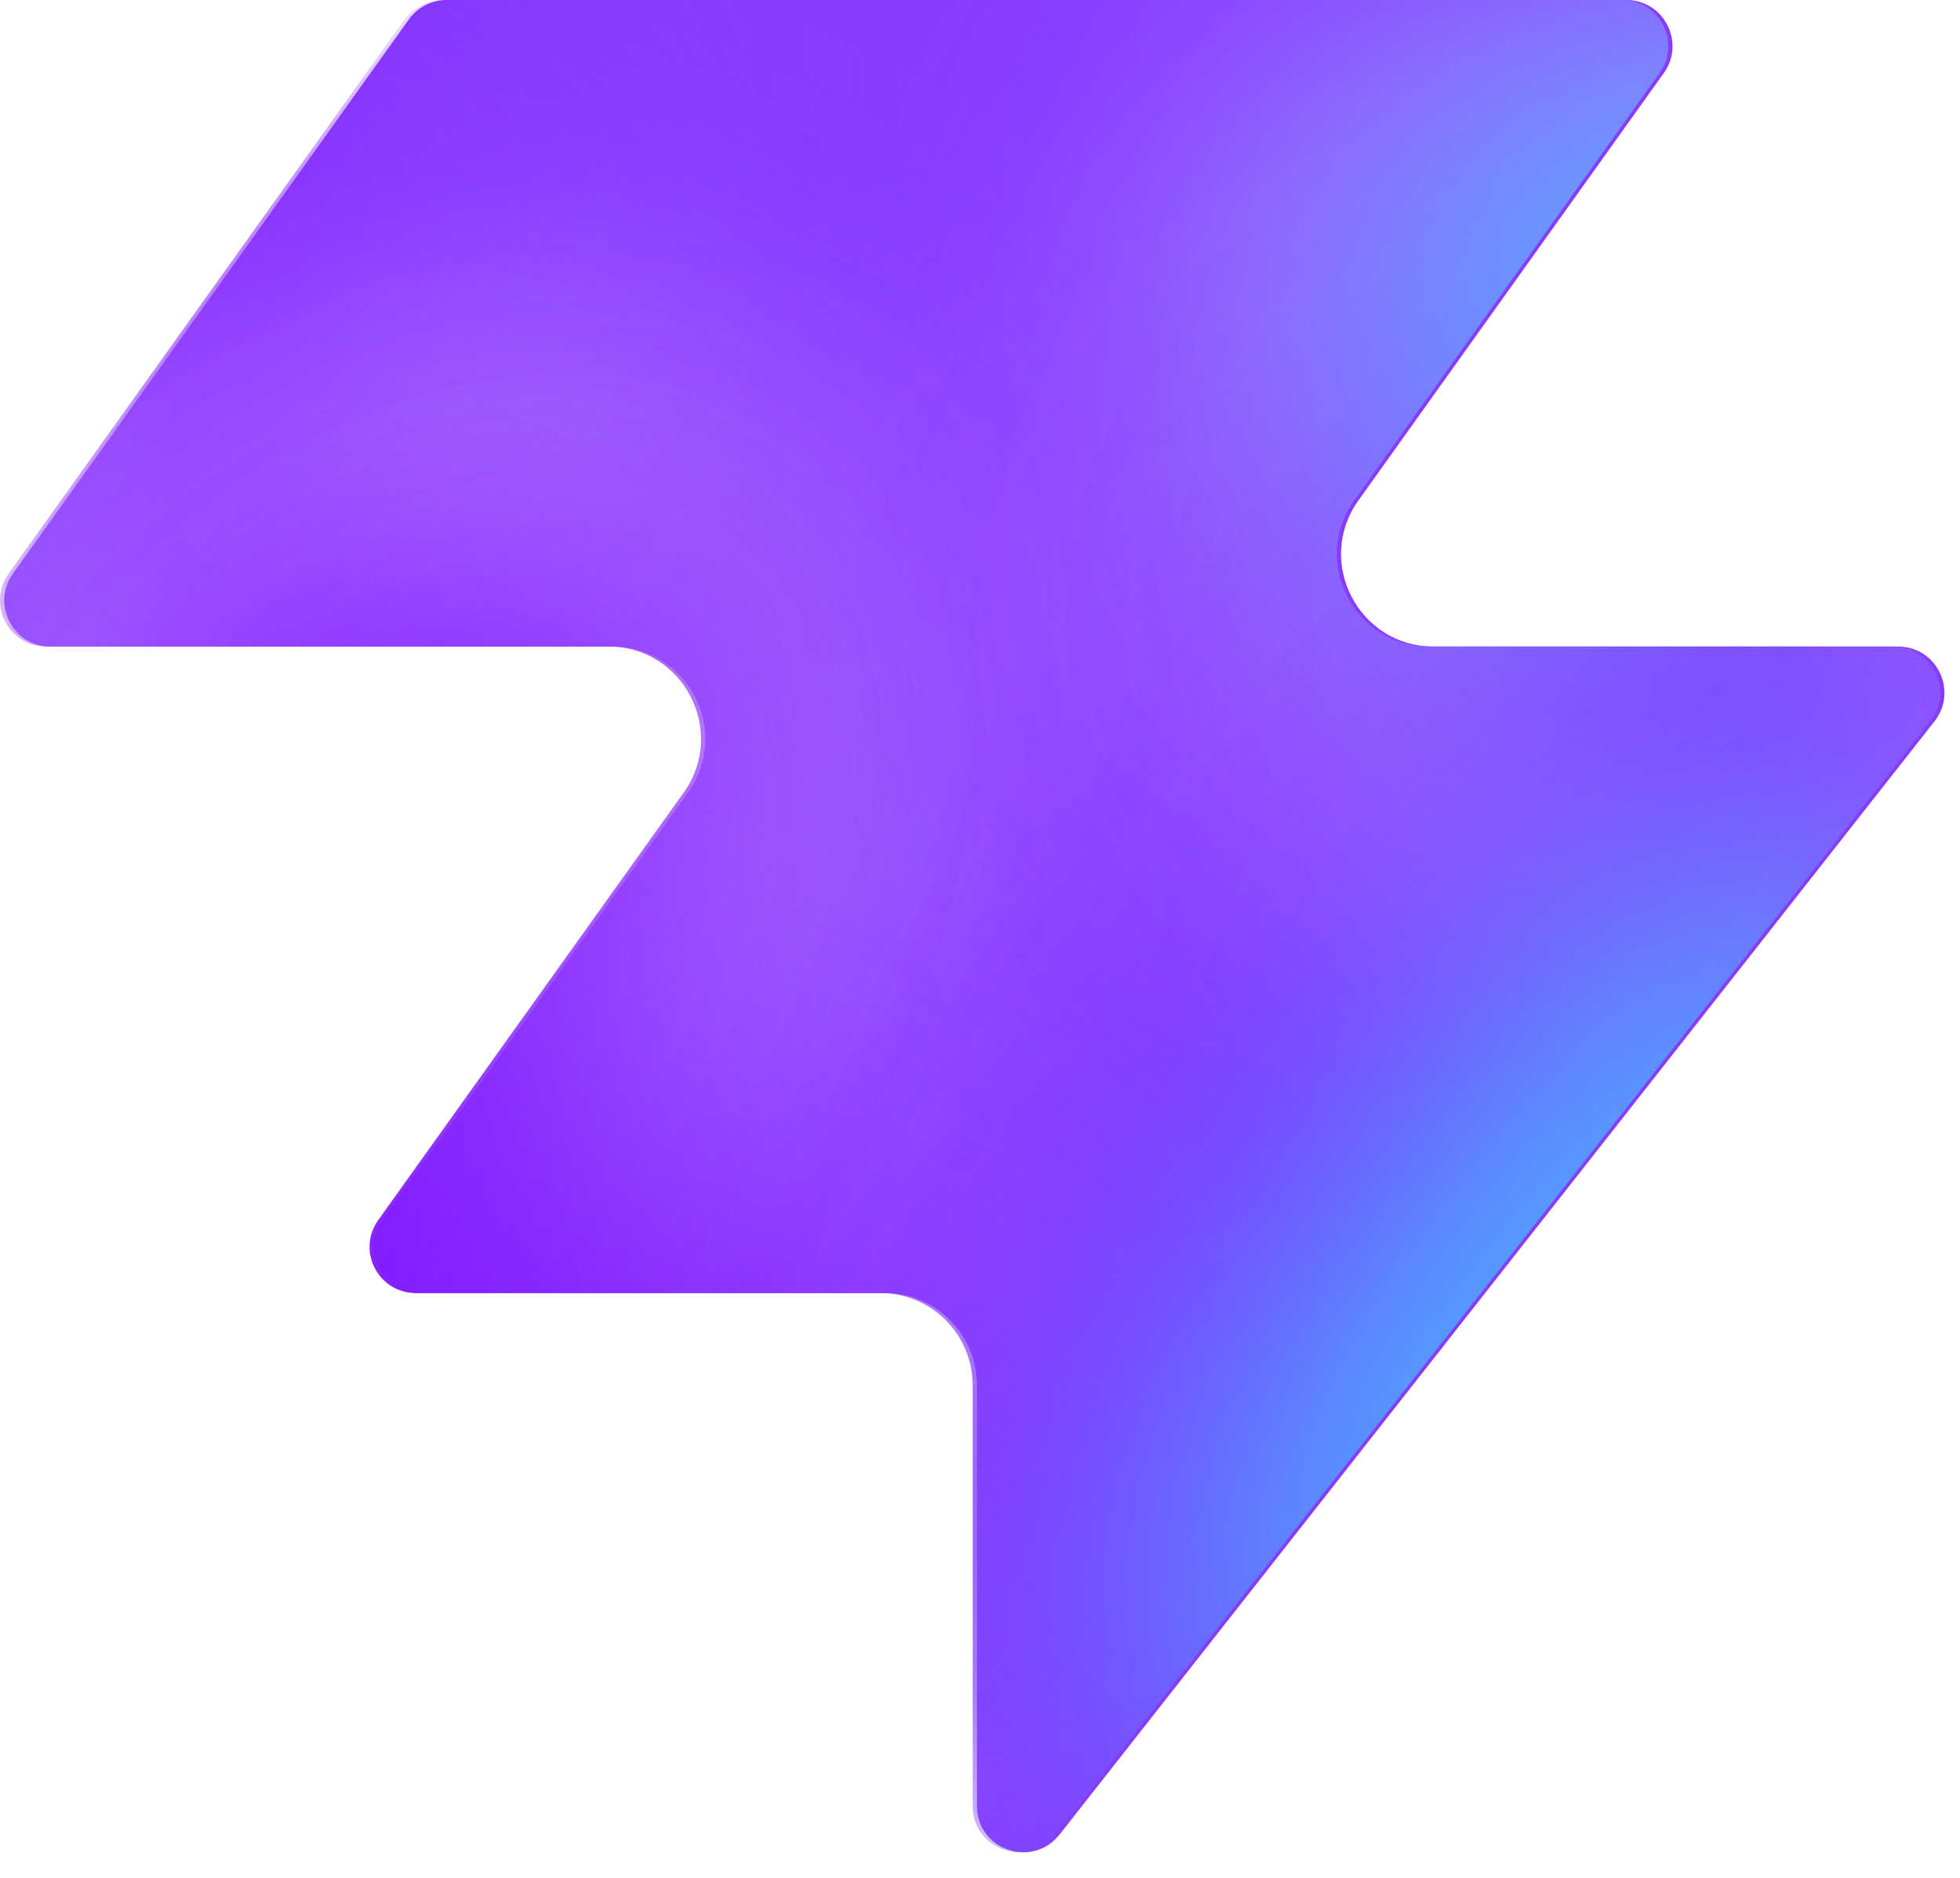
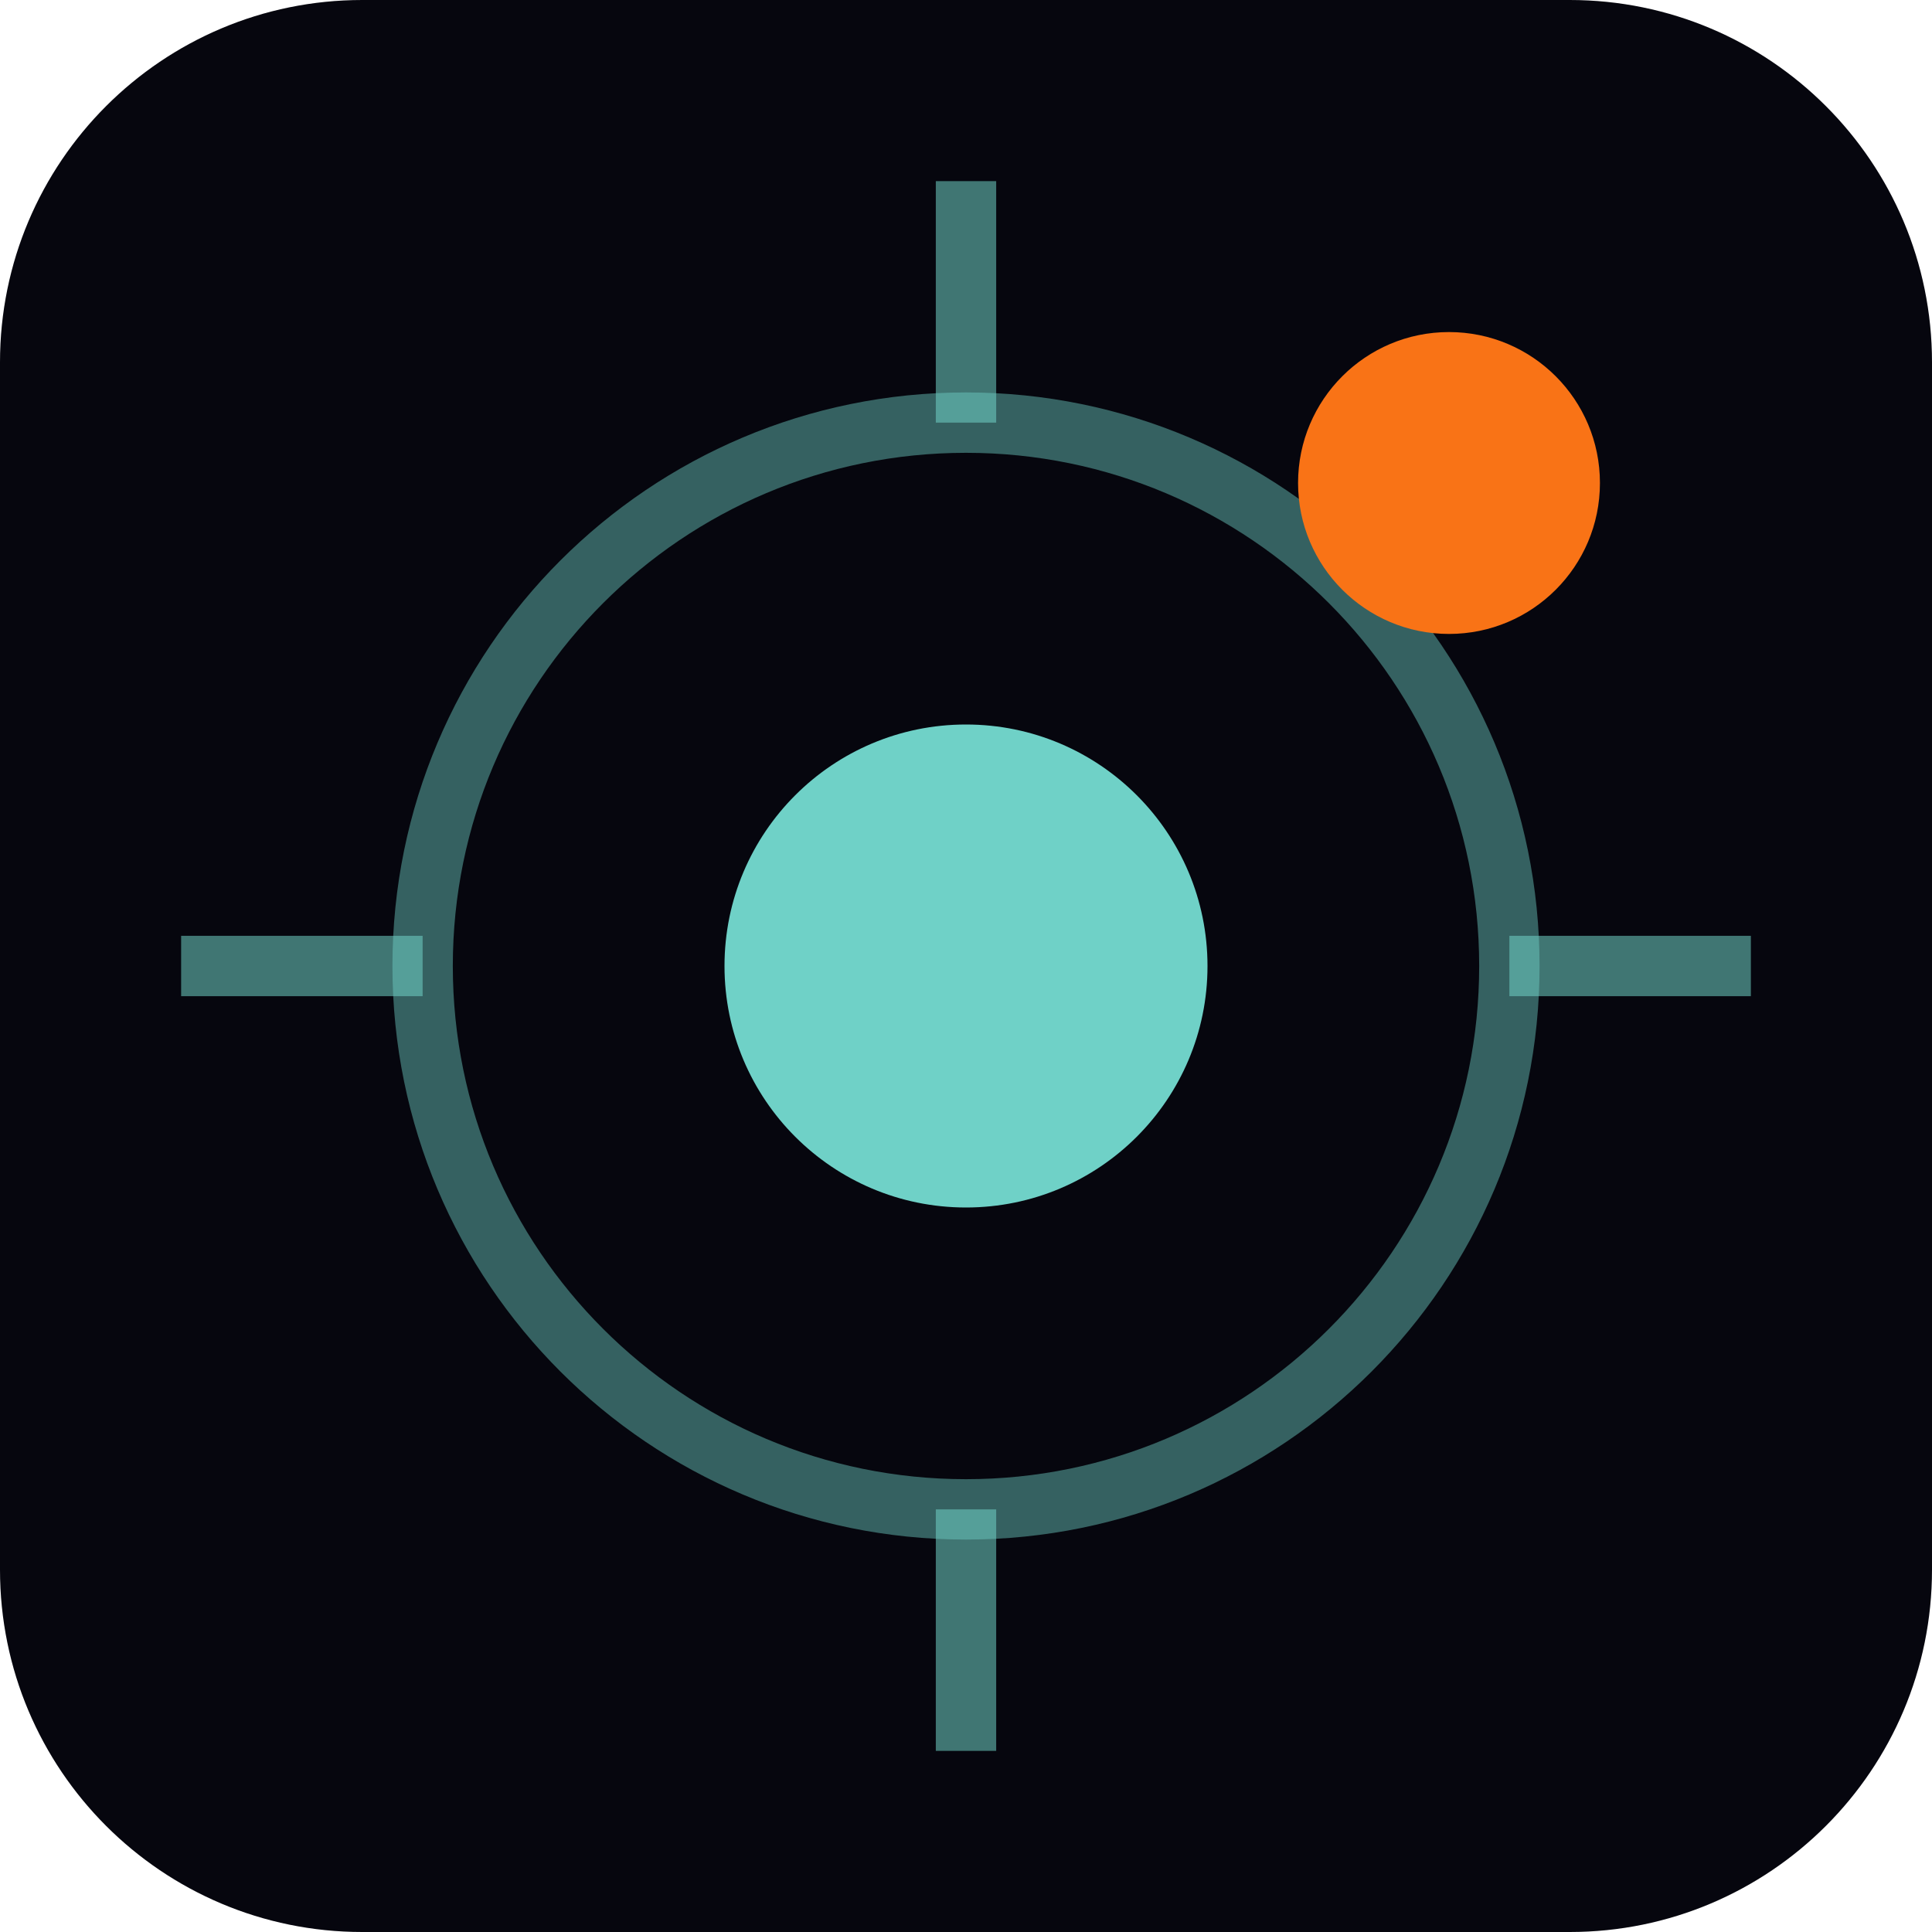
- <svg xmlns="http://www.w3.org/2000/svg" width="48" height="46" fill="none" viewBox="0 0 48 46">
-   <path fill="#863bff" d="M25.946 44.938c-.664.845-2.021.375-2.021-.698V33.937a2.26 2.26 0 0 0-2.262-2.262H10.287c-.92 0-1.456-1.04-.92-1.788l7.48-10.471c1.07-1.497 0-3.578-1.842-3.578H1.237c-.92 0-1.456-1.04-.92-1.788L10.013.474c.214-.297.556-.474.92-.474h28.894c.92 0 1.456 1.04.92 1.788l-7.48 10.471c-1.07 1.498 0 3.579 1.842 3.579h11.377c.943 0 1.473 1.088.89 1.83L25.947 44.94z" style="fill:#863bff;fill:color(display-p3 .525 .23 1);fill-opacity:1" />
-   <mask id="a" width="48" height="46" x="0" y="0" maskUnits="userSpaceOnUse" style="mask-type:alpha">
-     <path fill="#000" d="M25.842 44.938c-.664.844-2.021.375-2.021-.698V33.937a2.26 2.26 0 0 0-2.262-2.262H10.183c-.92 0-1.456-1.04-.92-1.788l7.48-10.471c1.07-1.498 0-3.579-1.842-3.579H1.133c-.92 0-1.456-1.04-.92-1.787L9.91.473c.214-.297.556-.474.92-.474h28.894c.92 0 1.456 1.04.92 1.788l-7.48 10.471c-1.07 1.498 0 3.578 1.842 3.578h11.377c.943 0 1.473 1.088.89 1.832L25.843 44.94z" style="fill:#000;fill-opacity:1" />
-   </mask>
-   <g mask="url(#a)">
-     <g filter="url(#b)">
-       <ellipse cx="5.508" cy="14.704" fill="#ede6ff" rx="5.508" ry="14.704" style="fill:#ede6ff;fill:color(display-p3 .927 .903 1);fill-opacity:1" transform="matrix(.00324 1 1 -.00324 -4.47 31.516)" />
-     </g>
-     <g filter="url(#c)">
-       <ellipse cx="10.399" cy="29.851" fill="#ede6ff" rx="10.399" ry="29.851" style="fill:#ede6ff;fill:color(display-p3 .927 .903 1);fill-opacity:1" transform="matrix(.00324 1 1 -.00324 -39.328 7.883)" />
-     </g>
-     <g filter="url(#d)">
-       <ellipse cx="5.508" cy="30.487" fill="#7e14ff" rx="5.508" ry="30.487" style="fill:#7e14ff;fill:color(display-p3 .492 .077 1);fill-opacity:1" transform="rotate(89.814 -25.913 -14.639)scale(1 -1)" />
-     </g>
-     <g filter="url(#e)">
-       <ellipse cx="5.508" cy="30.599" fill="#7e14ff" rx="5.508" ry="30.599" style="fill:#7e14ff;fill:color(display-p3 .492 .077 1);fill-opacity:1" transform="rotate(89.814 -32.644 -3.334)scale(1 -1)" />
-     </g>
-     <g filter="url(#f)">
-       <ellipse cx="5.508" cy="30.599" fill="#7e14ff" rx="5.508" ry="30.599" style="fill:#7e14ff;fill:color(display-p3 .492 .077 1);fill-opacity:1" transform="matrix(.00324 1 1 -.00324 -34.34 30.47)" />
-     </g>
-     <g filter="url(#g)">
-       <ellipse cx="14.072" cy="22.078" fill="#ede6ff" rx="14.072" ry="22.078" style="fill:#ede6ff;fill:color(display-p3 .927 .903 1);fill-opacity:1" transform="rotate(93.35 24.506 48.493)scale(-1 1)" />
-     </g>
-     <g filter="url(#h)">
-       <ellipse cx="3.47" cy="21.501" fill="#7e14ff" rx="3.47" ry="21.501" style="fill:#7e14ff;fill:color(display-p3 .492 .077 1);fill-opacity:1" transform="rotate(89.009 28.708 47.59)scale(-1 1)" />
-     </g>
-     <g filter="url(#i)">
-       <ellipse cx="3.47" cy="21.501" fill="#7e14ff" rx="3.47" ry="21.501" style="fill:#7e14ff;fill:color(display-p3 .492 .077 1);fill-opacity:1" transform="rotate(89.009 28.708 47.59)scale(-1 1)" />
-     </g>
-     <g filter="url(#j)">
-       <ellipse cx=".387" cy="8.972" fill="#7e14ff" rx="4.407" ry="29.108" style="fill:#7e14ff;fill:color(display-p3 .492 .077 1);fill-opacity:1" transform="rotate(39.51 .387 8.972)" />
-     </g>
-     <g filter="url(#k)">
-       <ellipse cx="47.523" cy="-6.092" fill="#7e14ff" rx="4.407" ry="29.108" style="fill:#7e14ff;fill:color(display-p3 .492 .077 1);fill-opacity:1" transform="rotate(37.892 47.523 -6.092)" />
-     </g>
-     <g filter="url(#l)">
-       <ellipse cx="41.412" cy="6.333" fill="#47bfff" rx="5.971" ry="9.665" style="fill:#47bfff;fill:color(display-p3 .28 .748 1);fill-opacity:1" transform="rotate(37.892 41.412 6.333)" />
-     </g>
-     <g filter="url(#m)">
-       <ellipse cx="-1.879" cy="38.332" fill="#7e14ff" rx="4.407" ry="29.108" style="fill:#7e14ff;fill:color(display-p3 .492 .077 1);fill-opacity:1" transform="rotate(37.892 -1.88 38.332)" />
-     </g>
-     <g filter="url(#n)">
-       <ellipse cx="-1.879" cy="38.332" fill="#7e14ff" rx="4.407" ry="29.108" style="fill:#7e14ff;fill:color(display-p3 .492 .077 1);fill-opacity:1" transform="rotate(37.892 -1.88 38.332)" />
-     </g>
-     <g filter="url(#o)">
-       <ellipse cx="35.651" cy="29.907" fill="#7e14ff" rx="4.407" ry="29.108" style="fill:#7e14ff;fill:color(display-p3 .492 .077 1);fill-opacity:1" transform="rotate(37.892 35.651 29.907)" />
-     </g>
-     <g filter="url(#p)">
-       <ellipse cx="38.418" cy="32.4" fill="#47bfff" rx="5.971" ry="15.297" style="fill:#47bfff;fill:color(display-p3 .28 .748 1);fill-opacity:1" transform="rotate(37.892 38.418 32.4)" />
-     </g>
-   </g>
-   <defs>
-     <filter id="b" width="60.045" height="41.654" x="-19.77" y="16.149" color-interpolation-filters="sRGB" filterUnits="userSpaceOnUse">
-       <feFlood flood-opacity="0" result="BackgroundImageFix" />
-       <feBlend in="SourceGraphic" in2="BackgroundImageFix" result="shape" />
-       <feGaussianBlur result="effect1_foregroundBlur_2002_17158" stdDeviation="7.659" />
-     </filter>
-     <filter id="c" width="90.34" height="51.437" x="-54.613" y="-7.533" color-interpolation-filters="sRGB" filterUnits="userSpaceOnUse">
-       <feFlood flood-opacity="0" result="BackgroundImageFix" />
-       <feBlend in="SourceGraphic" in2="BackgroundImageFix" result="shape" />
-       <feGaussianBlur result="effect1_foregroundBlur_2002_17158" stdDeviation="7.659" />
-     </filter>
-     <filter id="d" width="79.355" height="29.4" x="-49.64" y="2.03" color-interpolation-filters="sRGB" filterUnits="userSpaceOnUse">
-       <feFlood flood-opacity="0" result="BackgroundImageFix" />
-       <feBlend in="SourceGraphic" in2="BackgroundImageFix" result="shape" />
-       <feGaussianBlur result="effect1_foregroundBlur_2002_17158" stdDeviation="4.596" />
-     </filter>
-     <filter id="e" width="79.579" height="29.4" x="-45.045" y="20.029" color-interpolation-filters="sRGB" filterUnits="userSpaceOnUse">
-       <feFlood flood-opacity="0" result="BackgroundImageFix" />
-       <feBlend in="SourceGraphic" in2="BackgroundImageFix" result="shape" />
-       <feGaussianBlur result="effect1_foregroundBlur_2002_17158" stdDeviation="4.596" />
-     </filter>
-     <filter id="f" width="79.579" height="29.4" x="-43.513" y="21.178" color-interpolation-filters="sRGB" filterUnits="userSpaceOnUse">
-       <feFlood flood-opacity="0" result="BackgroundImageFix" />
-       <feBlend in="SourceGraphic" in2="BackgroundImageFix" result="shape" />
-       <feGaussianBlur result="effect1_foregroundBlur_2002_17158" stdDeviation="4.596" />
-     </filter>
-     <filter id="g" width="74.749" height="58.852" x="15.756" y="-17.901" color-interpolation-filters="sRGB" filterUnits="userSpaceOnUse">
-       <feFlood flood-opacity="0" result="BackgroundImageFix" />
-       <feBlend in="SourceGraphic" in2="BackgroundImageFix" result="shape" />
-       <feGaussianBlur result="effect1_foregroundBlur_2002_17158" stdDeviation="7.659" />
-     </filter>
-     <filter id="h" width="61.377" height="25.362" x="23.548" y="2.284" color-interpolation-filters="sRGB" filterUnits="userSpaceOnUse">
-       <feFlood flood-opacity="0" result="BackgroundImageFix" />
-       <feBlend in="SourceGraphic" in2="BackgroundImageFix" result="shape" />
-       <feGaussianBlur result="effect1_foregroundBlur_2002_17158" stdDeviation="4.596" />
-     </filter>
-     <filter id="i" width="61.377" height="25.362" x="23.548" y="2.284" color-interpolation-filters="sRGB" filterUnits="userSpaceOnUse">
-       <feFlood flood-opacity="0" result="BackgroundImageFix" />
-       <feBlend in="SourceGraphic" in2="BackgroundImageFix" result="shape" />
-       <feGaussianBlur result="effect1_foregroundBlur_2002_17158" stdDeviation="4.596" />
-     </filter>
-     <filter id="j" width="56.045" height="63.649" x="-27.636" y="-22.853" color-interpolation-filters="sRGB" filterUnits="userSpaceOnUse">
-       <feFlood flood-opacity="0" result="BackgroundImageFix" />
-       <feBlend in="SourceGraphic" in2="BackgroundImageFix" result="shape" />
-       <feGaussianBlur result="effect1_foregroundBlur_2002_17158" stdDeviation="4.596" />
-     </filter>
-     <filter id="k" width="54.814" height="64.646" x="20.116" y="-38.415" color-interpolation-filters="sRGB" filterUnits="userSpaceOnUse">
-       <feFlood flood-opacity="0" result="BackgroundImageFix" />
-       <feBlend in="SourceGraphic" in2="BackgroundImageFix" result="shape" />
-       <feGaussianBlur result="effect1_foregroundBlur_2002_17158" stdDeviation="4.596" />
-     </filter>
-     <filter id="l" width="33.541" height="35.313" x="24.641" y="-11.323" color-interpolation-filters="sRGB" filterUnits="userSpaceOnUse">
-       <feFlood flood-opacity="0" result="BackgroundImageFix" />
-       <feBlend in="SourceGraphic" in2="BackgroundImageFix" result="shape" />
-       <feGaussianBlur result="effect1_foregroundBlur_2002_17158" stdDeviation="4.596" />
-     </filter>
-     <filter id="m" width="54.814" height="64.646" x="-29.286" y="6.009" color-interpolation-filters="sRGB" filterUnits="userSpaceOnUse">
-       <feFlood flood-opacity="0" result="BackgroundImageFix" />
-       <feBlend in="SourceGraphic" in2="BackgroundImageFix" result="shape" />
-       <feGaussianBlur result="effect1_foregroundBlur_2002_17158" stdDeviation="4.596" />
-     </filter>
-     <filter id="n" width="54.814" height="64.646" x="-29.286" y="6.009" color-interpolation-filters="sRGB" filterUnits="userSpaceOnUse">
-       <feFlood flood-opacity="0" result="BackgroundImageFix" />
-       <feBlend in="SourceGraphic" in2="BackgroundImageFix" result="shape" />
-       <feGaussianBlur result="effect1_foregroundBlur_2002_17158" stdDeviation="4.596" />
-     </filter>
-     <filter id="o" width="54.814" height="64.646" x="8.244" y="-2.416" color-interpolation-filters="sRGB" filterUnits="userSpaceOnUse">
-       <feFlood flood-opacity="0" result="BackgroundImageFix" />
-       <feBlend in="SourceGraphic" in2="BackgroundImageFix" result="shape" />
-       <feGaussianBlur result="effect1_foregroundBlur_2002_17158" stdDeviation="4.596" />
-     </filter>
-     <filter id="p" width="39.409" height="43.623" x="18.713" y="10.588" color-interpolation-filters="sRGB" filterUnits="userSpaceOnUse">
-       <feFlood flood-opacity="0" result="BackgroundImageFix" />
-       <feBlend in="SourceGraphic" in2="BackgroundImageFix" result="shape" />
-       <feGaussianBlur result="effect1_foregroundBlur_2002_17158" stdDeviation="4.596" />
-     </filter>
-   </defs>
+ <svg xmlns="http://www.w3.org/2000/svg" viewBox="0 0 32 32">
+   <rect width="32" height="32" rx="6" fill="#06060e" />
+   <circle cx="16" cy="16" r="9" fill="none" stroke="#6fd1c7" stroke-opacity="0.45" stroke-width="1" />
+   <circle cx="16" cy="16" r="4" fill="#6fd1c7" />
+   <line x1="16" y1="3" x2="16" y2="7" stroke="#6fd1c7" stroke-opacity="0.55" stroke-width="1" />
+   <line x1="16" y1="25" x2="16" y2="29" stroke="#6fd1c7" stroke-opacity="0.55" stroke-width="1" />
+   <line x1="3" y1="16" x2="7" y2="16" stroke="#6fd1c7" stroke-opacity="0.55" stroke-width="1" />
+   <line x1="25" y1="16" x2="29" y2="16" stroke="#6fd1c7" stroke-opacity="0.55" stroke-width="1" />
+   <circle cx="24" cy="8" r="2.5" fill="#f97316" />
</svg>
